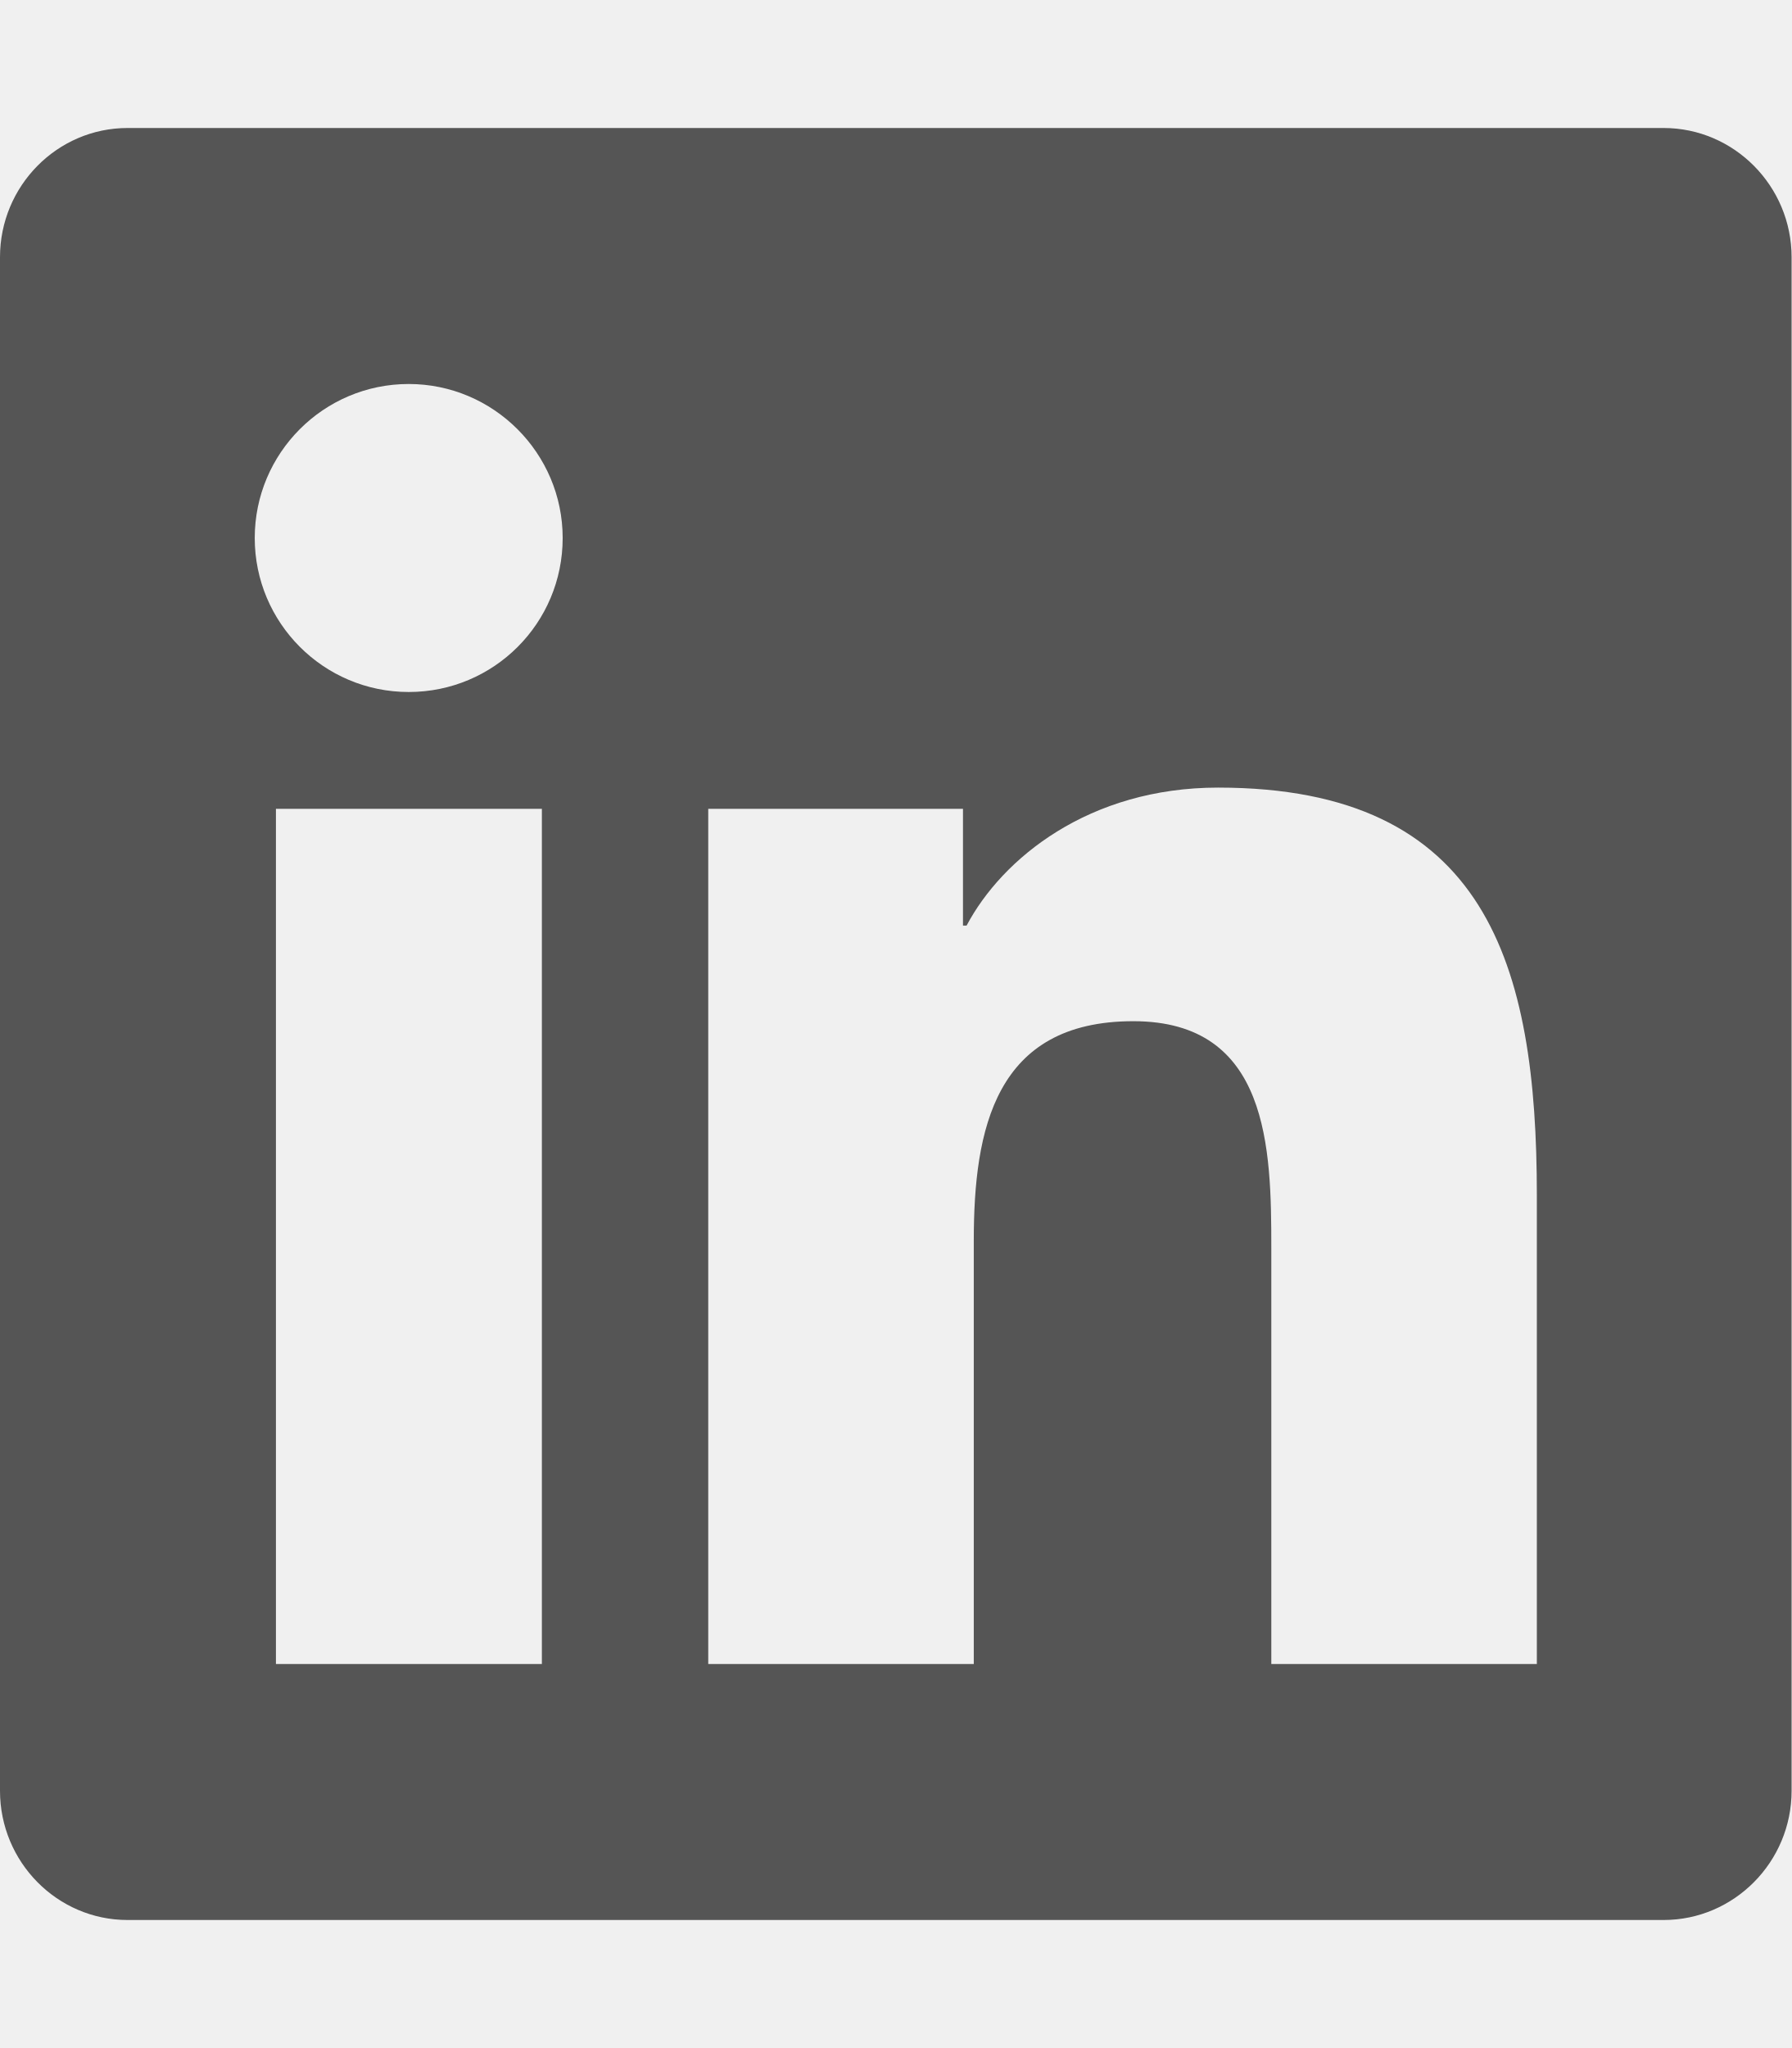
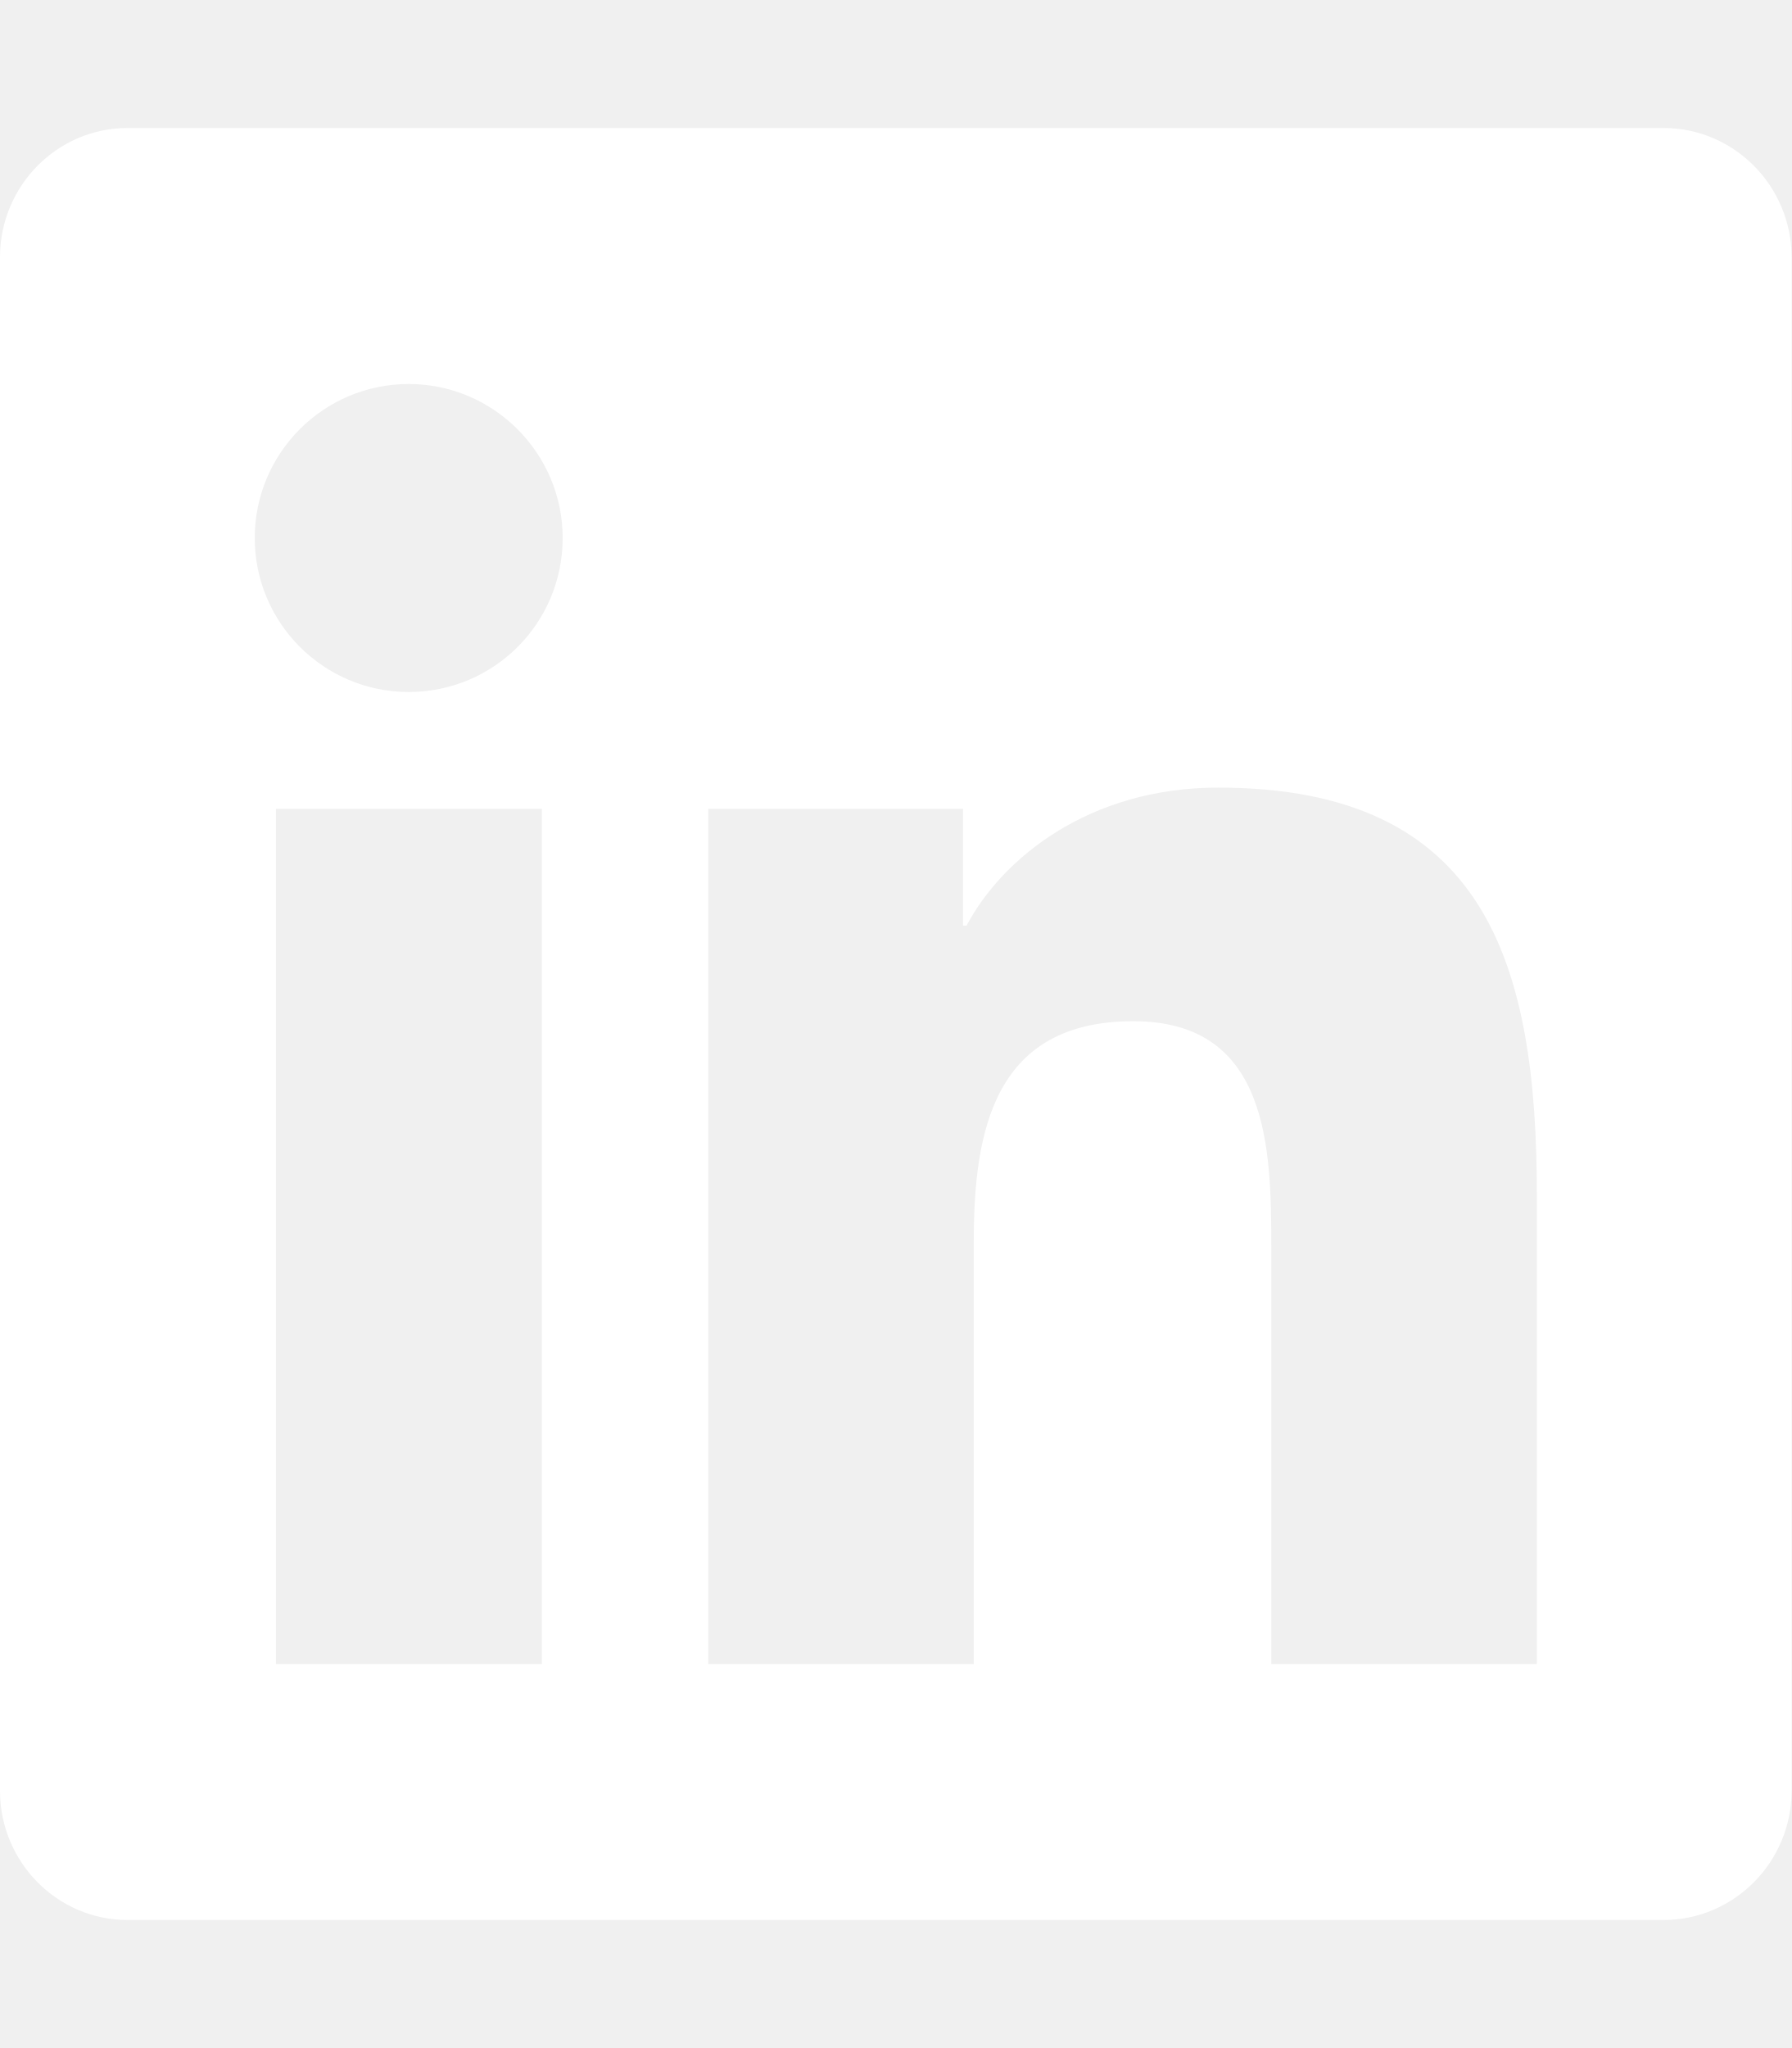
<svg xmlns="http://www.w3.org/2000/svg" viewBox="0 0 448 512">
-   <path d="M416 32H31.9C14.3 32 0 46.5 0 64.3v383.4C0 465.5 14.3 480 31.9 480H416c17.6 0 32-14.5 32-32.3V64.3c0-17.8-14.4-32.3-32-32.3zM135.4 416H69V202.2h66.5V416zm-33.2-243c-21.3 0-38.5-17.3-38.5-38.5S80.9 96 102.2 96c21.2 0 38.5 17.3 38.5 38.5 0 21.3-17.2 38.5-38.5 38.5zm282.1 243h-66.4V312c0-24.8-.5-56.7-34.5-56.7-34.6 0-39.9 27-39.9 54.9V416h-66.4V202.2h63.7v29.2h.9c8.9-16.8 30.6-34.5 62.9-34.5 67.2 0 79.7 44.3 79.7 101.9V416z" fill="#555555" />
+   <path d="M416 32H31.9C14.3 32 0 46.5 0 64.3v383.4C0 465.5 14.3 480 31.9 480H416c17.6 0 32-14.5 32-32.3V64.3c0-17.8-14.4-32.3-32-32.3zM135.4 416H69V202.2h66.5V416zm-33.2-243c-21.3 0-38.5-17.3-38.5-38.5S80.9 96 102.2 96c21.2 0 38.5 17.3 38.5 38.5 0 21.3-17.2 38.5-38.5 38.5zm282.1 243h-66.4V312c0-24.8-.5-56.7-34.5-56.7-34.6 0-39.9 27-39.9 54.9V416h-66.4V202.2h63.7v29.2h.9c8.9-16.8 30.6-34.5 62.9-34.5 67.2 0 79.7 44.3 79.7 101.9V416z" fill="#fff" />
</svg>
